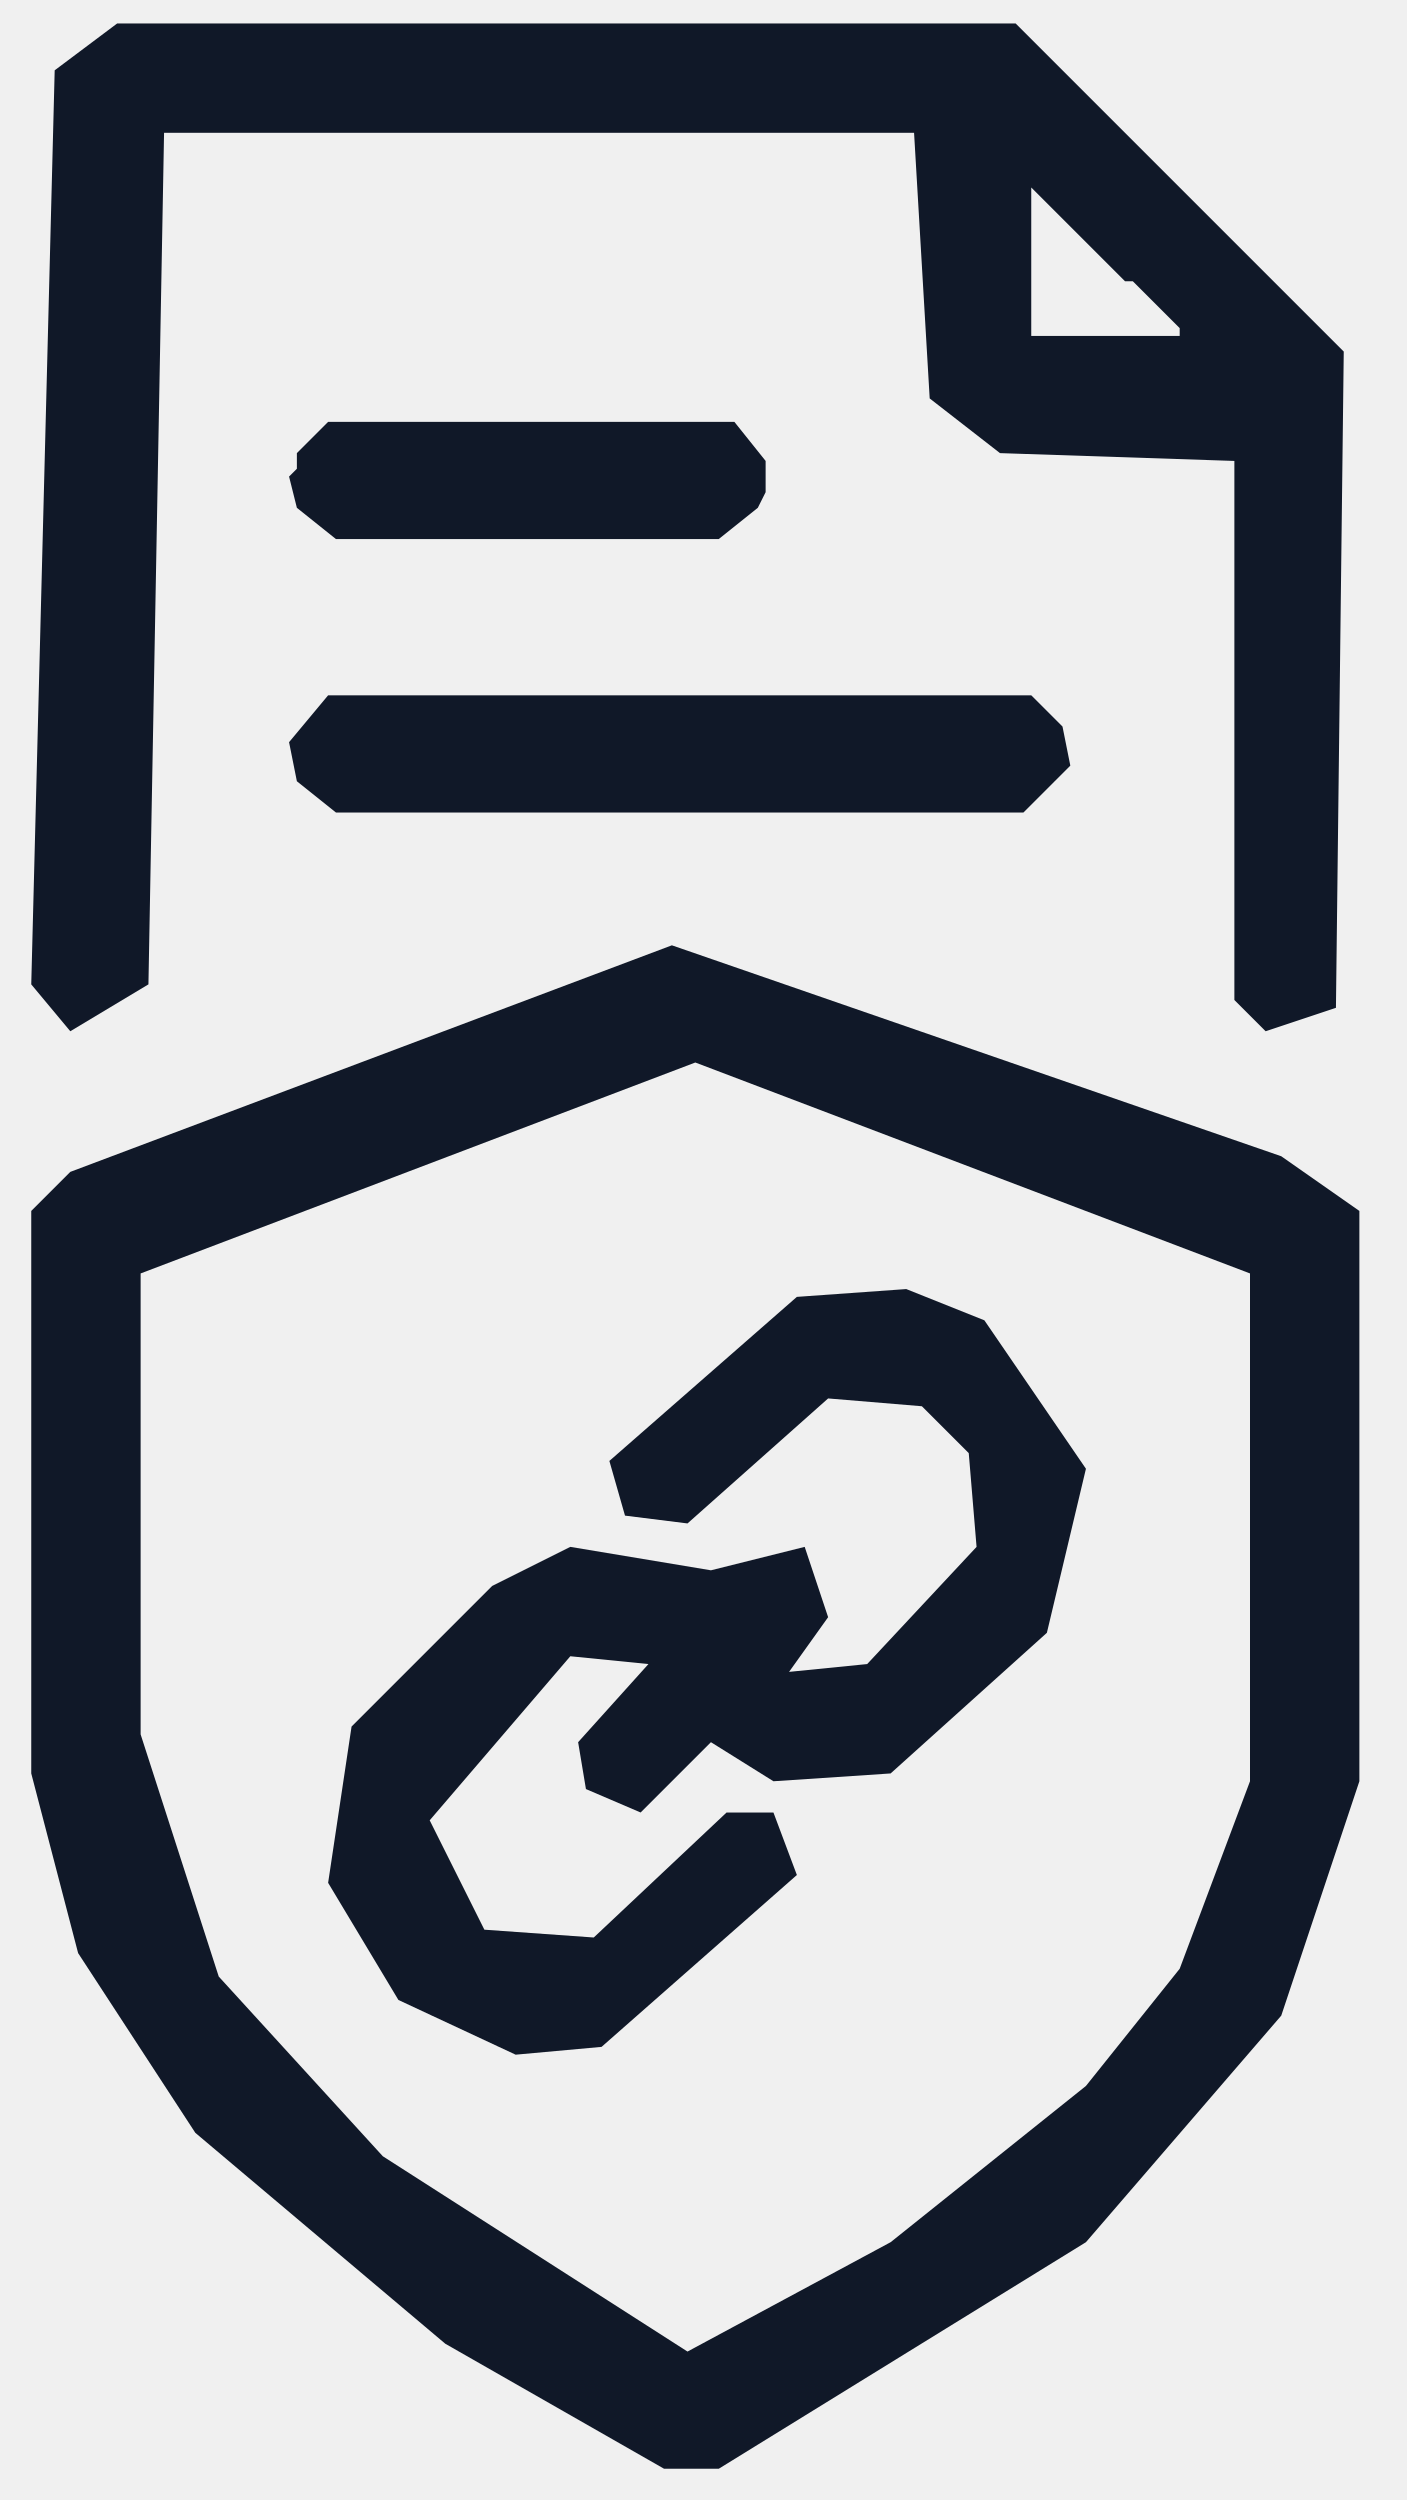
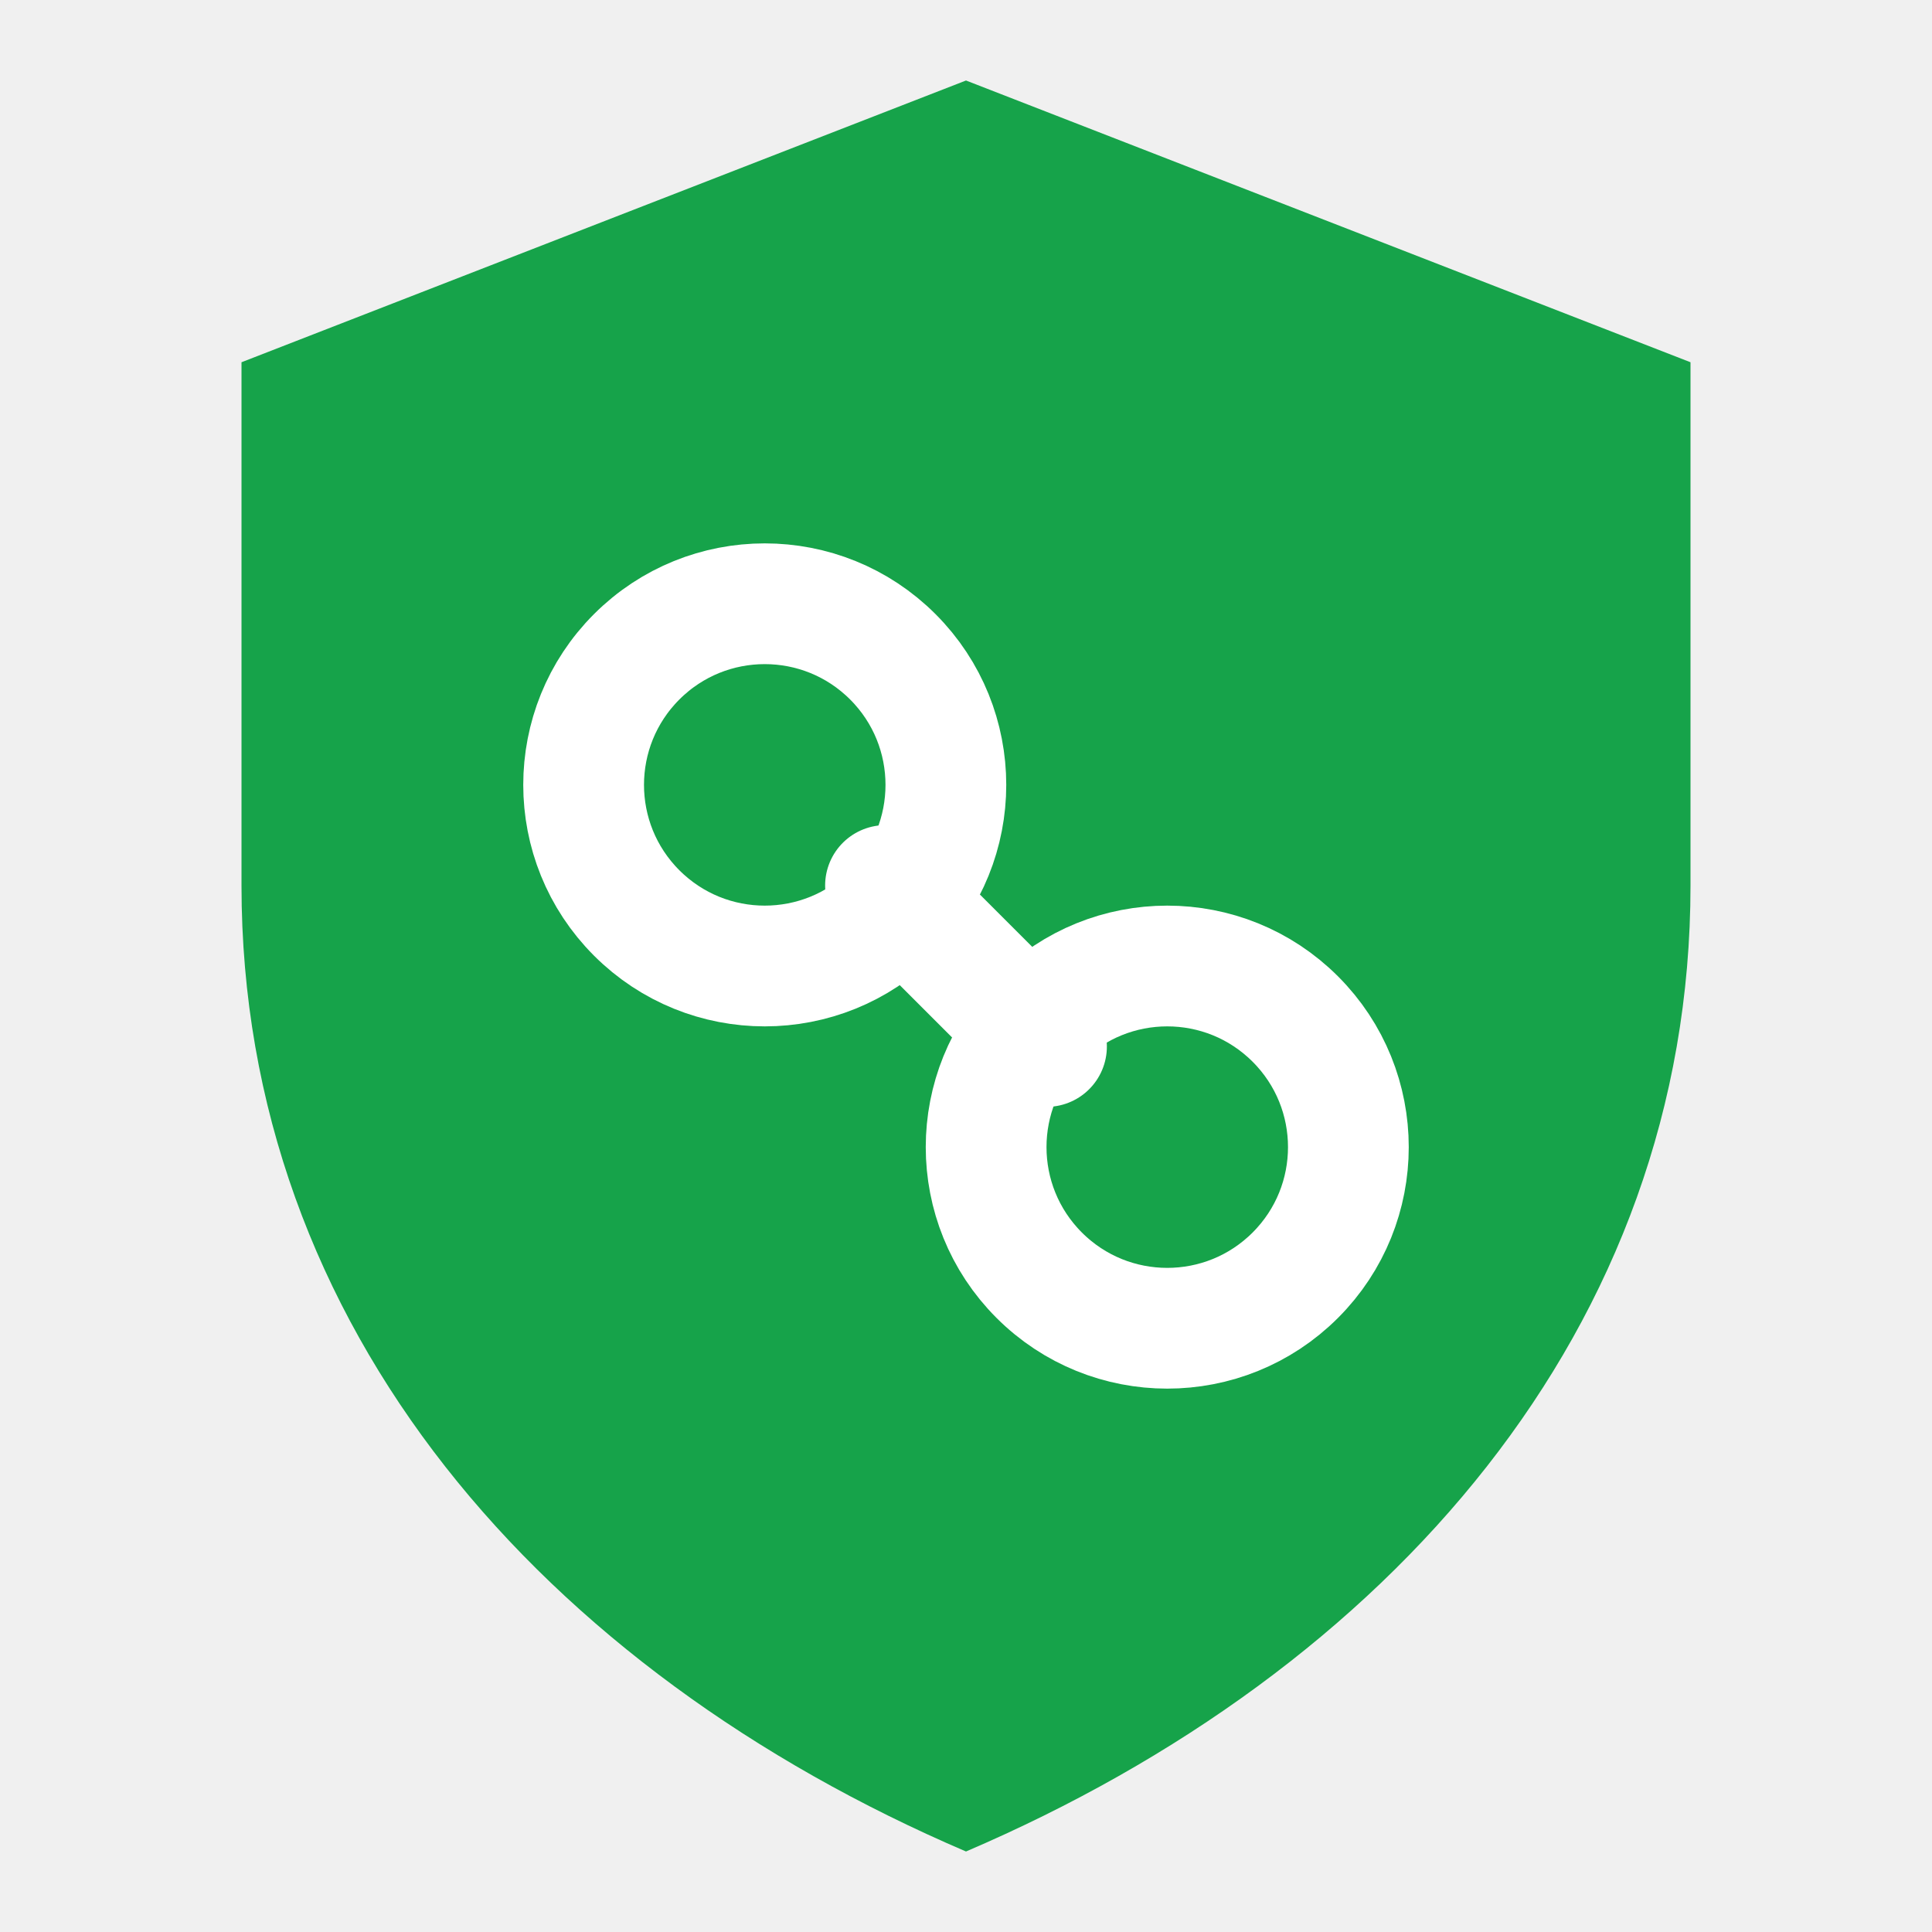
- <svg xmlns="http://www.w3.org/2000/svg" viewBox="0 0 180 320" role="img" aria-label="Lexono">
-   <path fill="#101828" fill-rule="evenodd" d="M89,136 L18,163 L18,222 L28,253 L49,276 L88,301 L114,287 L139,267 L151,252 L160,228 L160,163 Z M126,169 L139,188 L134,209 L114,227 L99,228 L91,223 L82,232 L75,229 L74,223 L83,213 L73,212 L55,233 L62,247 L76,248 L93,232 L99,232 L102,240 L77,262 L66,263 L51,256 L42,241 L45,221 L63,203 L73,198 L91,201 L103,198 L106,207 L101,214 L111,213 L125,198 L124,186 L118,180 L106,179 L88,195 L80,194 L78,187 L102,166 L116,165 Z M132,24 L132,43 L151,43 L151,42 L145,36 L144,36 Z M86,121 L164,148 L174,155 L174,228 L164,258 L139,287 L92,316 L85,316 L57,300 L25,273 L10,250 L4,227 L4,155 L9,150 Z M37,95 L42,89 L132,89 L136,93 L137,98 L131,104 L43,104 L38,100 Z M37,61 L38,60 L38,58 L42,54 L94,54 L98,59 L98,63 L97,65 L92,69 L43,69 L38,65 Z M7,9 L15,3 L130,3 L172,45 L171,129 L162,132 L158,128 L158,59 L128,58 L119,51 L117,17 L21,17 L19,126 L9,132 L4,126 Z" />
+ <svg xmlns="http://www.w3.org/2000/svg" viewBox="0 0 48 48" role="img" aria-label="Lexono">
+   <path fill="#16a34a" d="M24 2 L42 9 V22 C42 33 34.5 41.5 24 46 C13.5 41.5 6 33 6 22 V9 Z" />
+   <g fill="none" stroke="#ffffff" stroke-width="3" stroke-linecap="round">
+     <rect x="14.5" y="15" width="9" height="9" rx="4.5" transform="rotate(-45 19 19.5)" />
+     <rect x="24.5" y="24" width="9" height="9" rx="4.5" transform="rotate(-45 29 28.5)" />
+     <line x1="22" y1="22" x2="26" y2="26" />
+   </g>
</svg>
